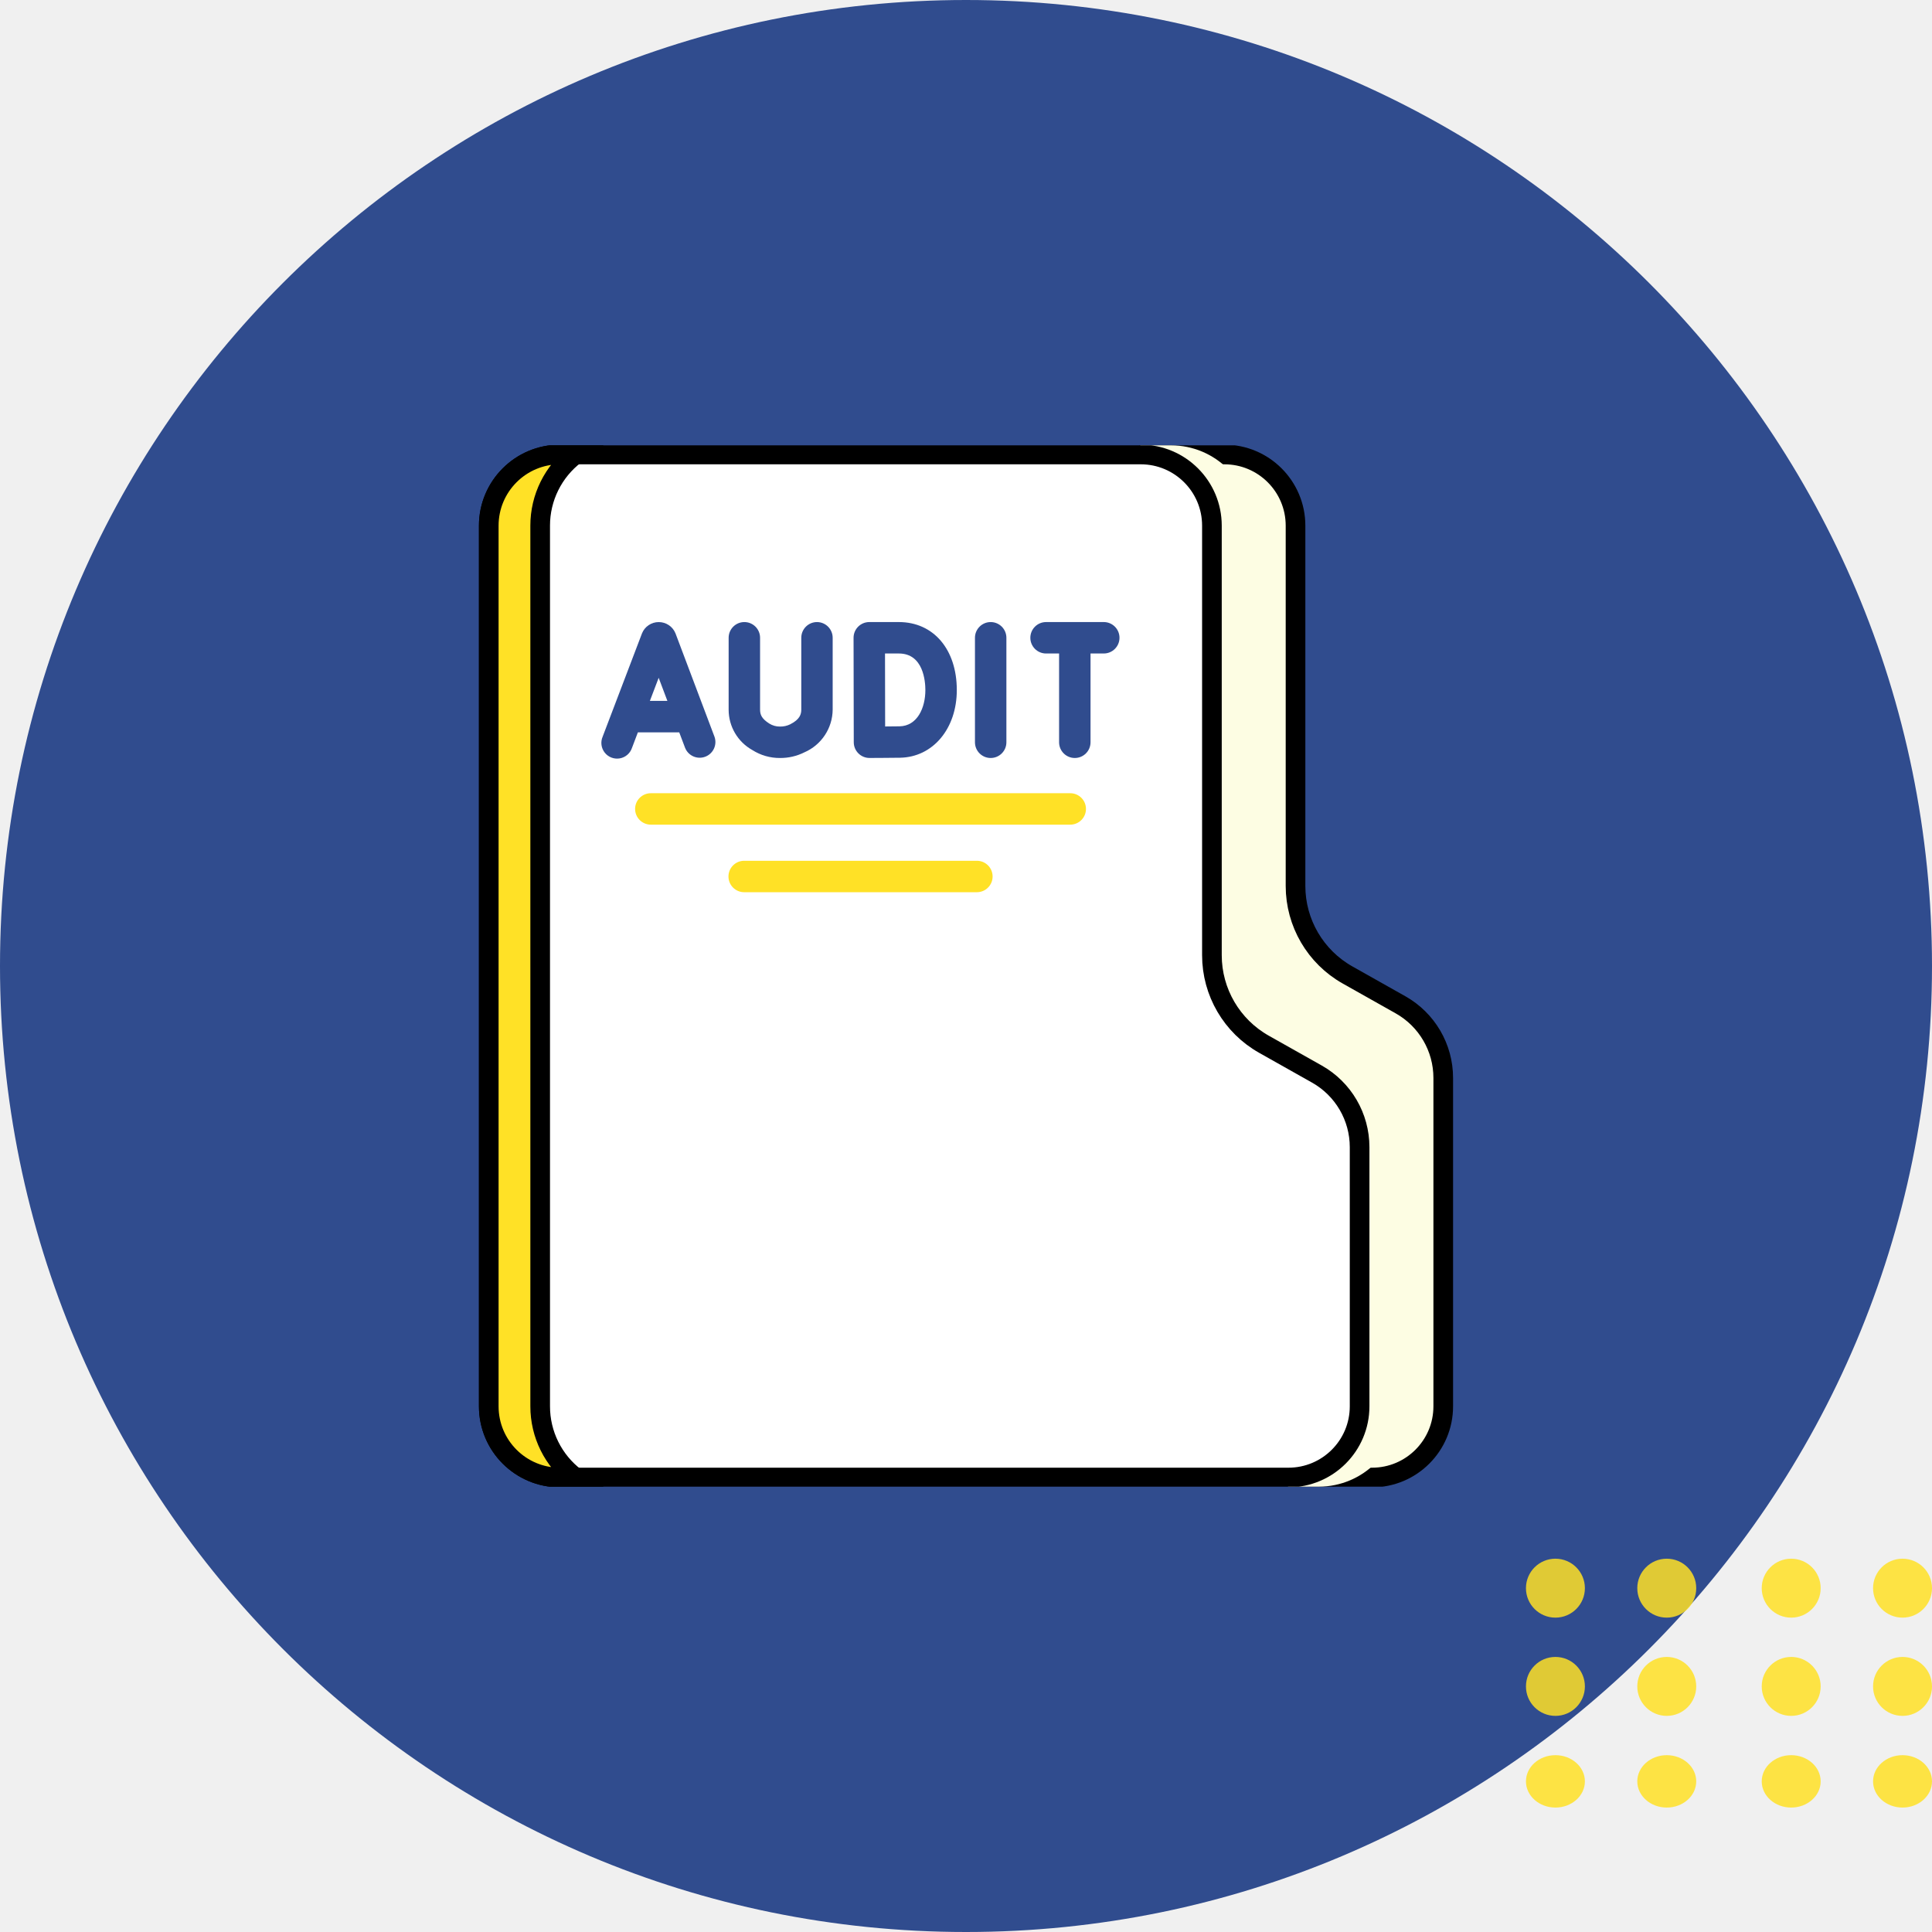
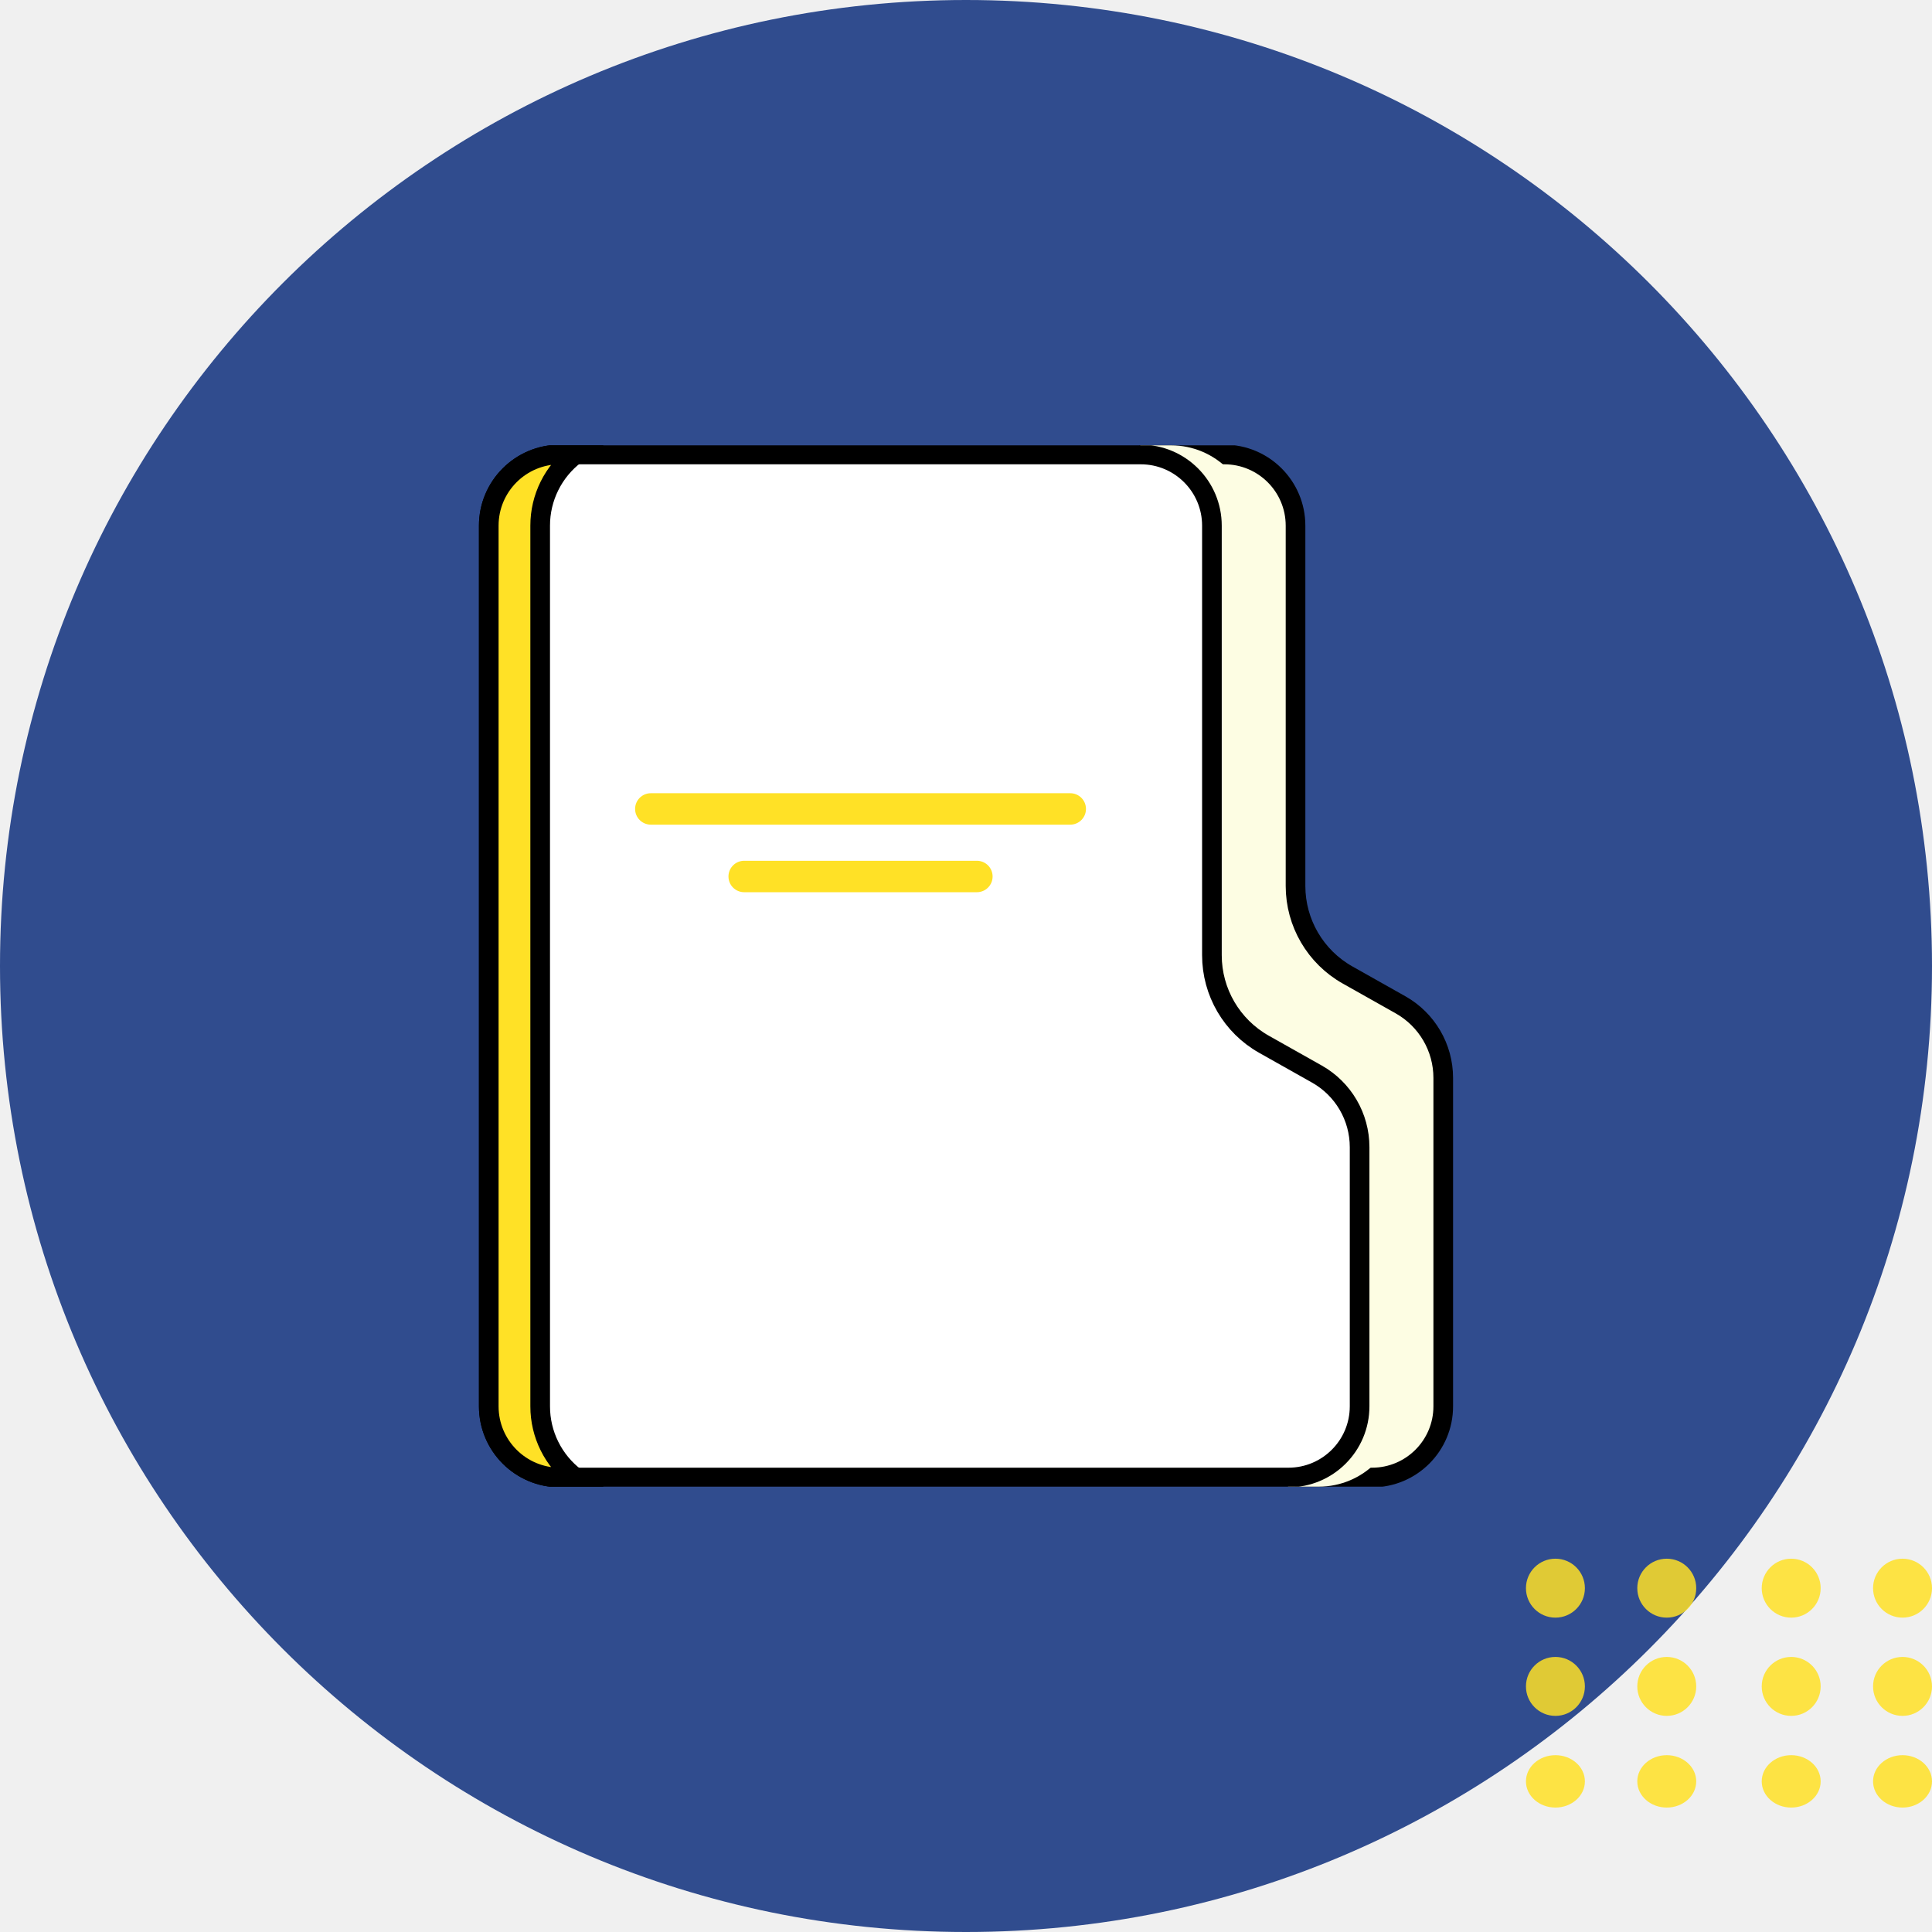
<svg xmlns="http://www.w3.org/2000/svg" width="295" height="295" viewBox="0 0 295 295">
  <defs>
    <clipPath id="clip-path">
      <rect id="Rectangle_377424" data-name="Rectangle 377424" width="159" height="159" fill="#fff" />
    </clipPath>
  </defs>
  <g id="Group_1072105" data-name="Group 1072105" transform="translate(-1020 -3990)">
    <circle id="Ellipse_5865" data-name="Ellipse 5865" cx="147.5" cy="147.5" r="147.5" transform="translate(1020 3990)" fill="#304c8e" />
    <g id="audit_1_1" data-name="audit (1) 1" transform="translate(1088 4058)" clip-path="url(#clip-path)">
      <path id="Path_612155" data-name="Path 612155" d="M109.218,129.53,115.1,1.5h11.51a10.87,10.87,0,0,1,10.87,10.87V67.384a15.6,15.6,0,0,0,7.943,13.591h0l8.088,4.556a12.81,12.81,0,0,1,6.524,11.16v50.148a10.87,10.87,0,0,1-10.871,10.871h-11Z" transform="translate(-7.664 -0.105)" fill="#fdfde3" stroke="#000" stroke-width="3" />
      <path id="Path_612156" data-name="Path 612156" d="M113.047,0h4.7a12.265,12.265,0,0,1,12.264,12.265V73.678a14.2,14.2,0,0,0,7.233,12.376l8.088,4.556a14.2,14.2,0,0,1,7.234,12.375v43.75A12.265,12.265,0,0,1,140.3,159h-4.627L98.935,129.988Z" transform="translate(-6.943)" fill="#fdfde3" />
      <path id="Path_612157" data-name="Path 612157" d="M140.1,107.268V146.84a10.87,10.87,0,0,1-10.871,10.87H18A10.87,10.87,0,0,1,7.13,146.84V12.37A10.87,10.87,0,0,1,18,1.5h88.68A10.87,10.87,0,0,1,117.55,12.37V77.961a15.6,15.6,0,0,0,7.943,13.591l8.088,4.555A12.811,12.811,0,0,1,140.1,107.268Z" transform="translate(-0.5 -0.105)" fill="#fff" stroke="#000" stroke-width="3" />
      <path id="Path_612158" data-name="Path 612158" d="M14.981,146.84a13.64,13.64,0,0,0,5.385,10.871H18A10.871,10.871,0,0,1,7.13,146.84V12.372A10.871,10.871,0,0,1,18,1.5h2.365a13.639,13.639,0,0,0-5.385,10.871Z" transform="translate(-0.5 -0.105)" fill="#ffe126" stroke="#000" stroke-width="3" />
-       <path id="Path_612159" data-name="Path 612159" d="M36.962,30.8c-.008-.022-.017-.044-.026-.065a2.751,2.751,0,0,0-2.553-1.711h0a2.751,2.751,0,0,0-2.553,1.716l-.021.054-5.991,15.73A2.4,2.4,0,1,0,30.3,48.23l.9-2.372h6.313l.893,2.365a2.4,2.4,0,0,0,4.49-1.695ZM33.031,41.059l1.343-3.527,1.331,3.527Z" transform="translate(-1.8 -2.037)" fill="#304c8e" />
-       <path id="Path_612160" data-name="Path 612160" d="M89.371,29.021a2.4,2.4,0,0,0-2.4,2.4V47.376a2.4,2.4,0,0,0,4.8,0V31.421A2.4,2.4,0,0,0,89.371,29.021Z" transform="translate(-6.103 -2.037)" fill="#304c8e" />
-       <path id="Path_612161" data-name="Path 612161" d="M73.954,29.021H69.435a2.4,2.4,0,0,0-2.4,2.4l.032,15.959a2.4,2.4,0,0,0,2.4,2.391h.009c.137,0,3.361-.013,4.651-.035C79.151,49.652,82.8,45.3,82.8,39.4,82.8,33.191,79.243,29.021,73.954,29.021Zm.09,15.92c-.511.009-1.358.016-2.186.022-.006-1.853-.017-9.212-.02-11.143h2.115C77.706,33.82,78,38.09,78,39.4,78,42.123,76.775,44.894,74.044,44.942Z" transform="translate(-4.704 -2.037)" fill="#304c8e" />
-       <path id="Path_612162" data-name="Path 612162" d="M60.014,29.021a2.4,2.4,0,0,0-2.4,2.4V42.388c0,.689-.2,1.493-1.687,2.242a3.358,3.358,0,0,1-1.547.347h-.006a2.984,2.984,0,0,1-1.652-.464c-1.162-.743-1.4-1.359-1.4-2.113V31.421a2.4,2.4,0,0,0-4.8,0V42.4a7.047,7.047,0,0,0,3.61,6.157,7.748,7.748,0,0,0,4.23,1.219h.012a8.158,8.158,0,0,0,3.706-.86,7.172,7.172,0,0,0,4.327-6.528V31.421A2.4,2.4,0,0,0,60.014,29.021Z" transform="translate(-3.265 -2.037)" fill="#304c8e" />
-       <path id="Path_612163" data-name="Path 612163" d="M107.279,29.021H98.467a2.4,2.4,0,1,0,0,4.8h1.989V47.376a2.4,2.4,0,0,0,4.8,0V33.82h2.023a2.4,2.4,0,1,0,0-4.8Z" transform="translate(-6.742 -2.037)" fill="#304c8e" />
      <path id="Path_612164" data-name="Path 612164" d="M97.605,61.927H33.562a2.4,2.4,0,1,1,0-4.8H97.605a2.4,2.4,0,1,1,0,4.8Z" transform="translate(-2.187 -4.009)" fill="#ffe126" />
      <path id="Path_612165" data-name="Path 612165" d="M84.426,73.02H48.893a2.4,2.4,0,0,1,0-4.8H84.426a2.4,2.4,0,1,1,0,4.8Z" transform="translate(-3.263 -4.787)" fill="#ffe126" />
    </g>
    <g id="Group_1072104" data-name="Group 1072104" transform="translate(1253 4228.088)" opacity="0.85">
      <circle id="Ellipse_4752" data-name="Ellipse 4752" cx="4.5" cy="4.5" r="4.5" transform="translate(17 -0.088)" fill="#ffe126" />
      <circle id="Ellipse_5868" data-name="Ellipse 5868" cx="4.5" cy="4.5" r="4.5" transform="translate(0 -0.088)" fill="#ffe126" />
      <circle id="Ellipse_4757" data-name="Ellipse 4757" cx="4.5" cy="4.5" r="4.5" transform="translate(17 14.912)" fill="#ffe126" />
      <circle id="Ellipse_5867" data-name="Ellipse 5867" cx="4.5" cy="4.5" r="4.5" transform="translate(0 14.912)" fill="#ffe126" />
      <ellipse id="Ellipse_4760" data-name="Ellipse 4760" cx="4.5" cy="4" rx="4.5" ry="4" transform="translate(17 29.912)" fill="#ffe126" />
      <ellipse id="Ellipse_5866" data-name="Ellipse 5866" cx="4.5" cy="4" rx="4.5" ry="4" transform="translate(0 29.912)" fill="#ffe126" />
      <circle id="Ellipse_4753" data-name="Ellipse 4753" cx="4.5" cy="4.5" r="4.5" transform="translate(36 -0.088)" fill="#ffe126" />
      <circle id="Ellipse_4756" data-name="Ellipse 4756" cx="4.5" cy="4.5" r="4.5" transform="translate(36 14.912)" fill="#ffe126" />
      <ellipse id="Ellipse_4759" data-name="Ellipse 4759" cx="4.5" cy="4" rx="4.5" ry="4" transform="translate(36 29.912)" fill="#ffe126" />
      <circle id="Ellipse_4754" data-name="Ellipse 4754" cx="4.5" cy="4.5" r="4.5" transform="translate(53 -0.088)" fill="#ffe126" />
      <circle id="Ellipse_4755" data-name="Ellipse 4755" cx="4.5" cy="4.5" r="4.5" transform="translate(53 14.912)" fill="#ffe126" />
      <ellipse id="Ellipse_4758" data-name="Ellipse 4758" cx="4.5" cy="4" rx="4.5" ry="4" transform="translate(53 29.912)" fill="#ffe126" />
    </g>
  </g>
</svg>
